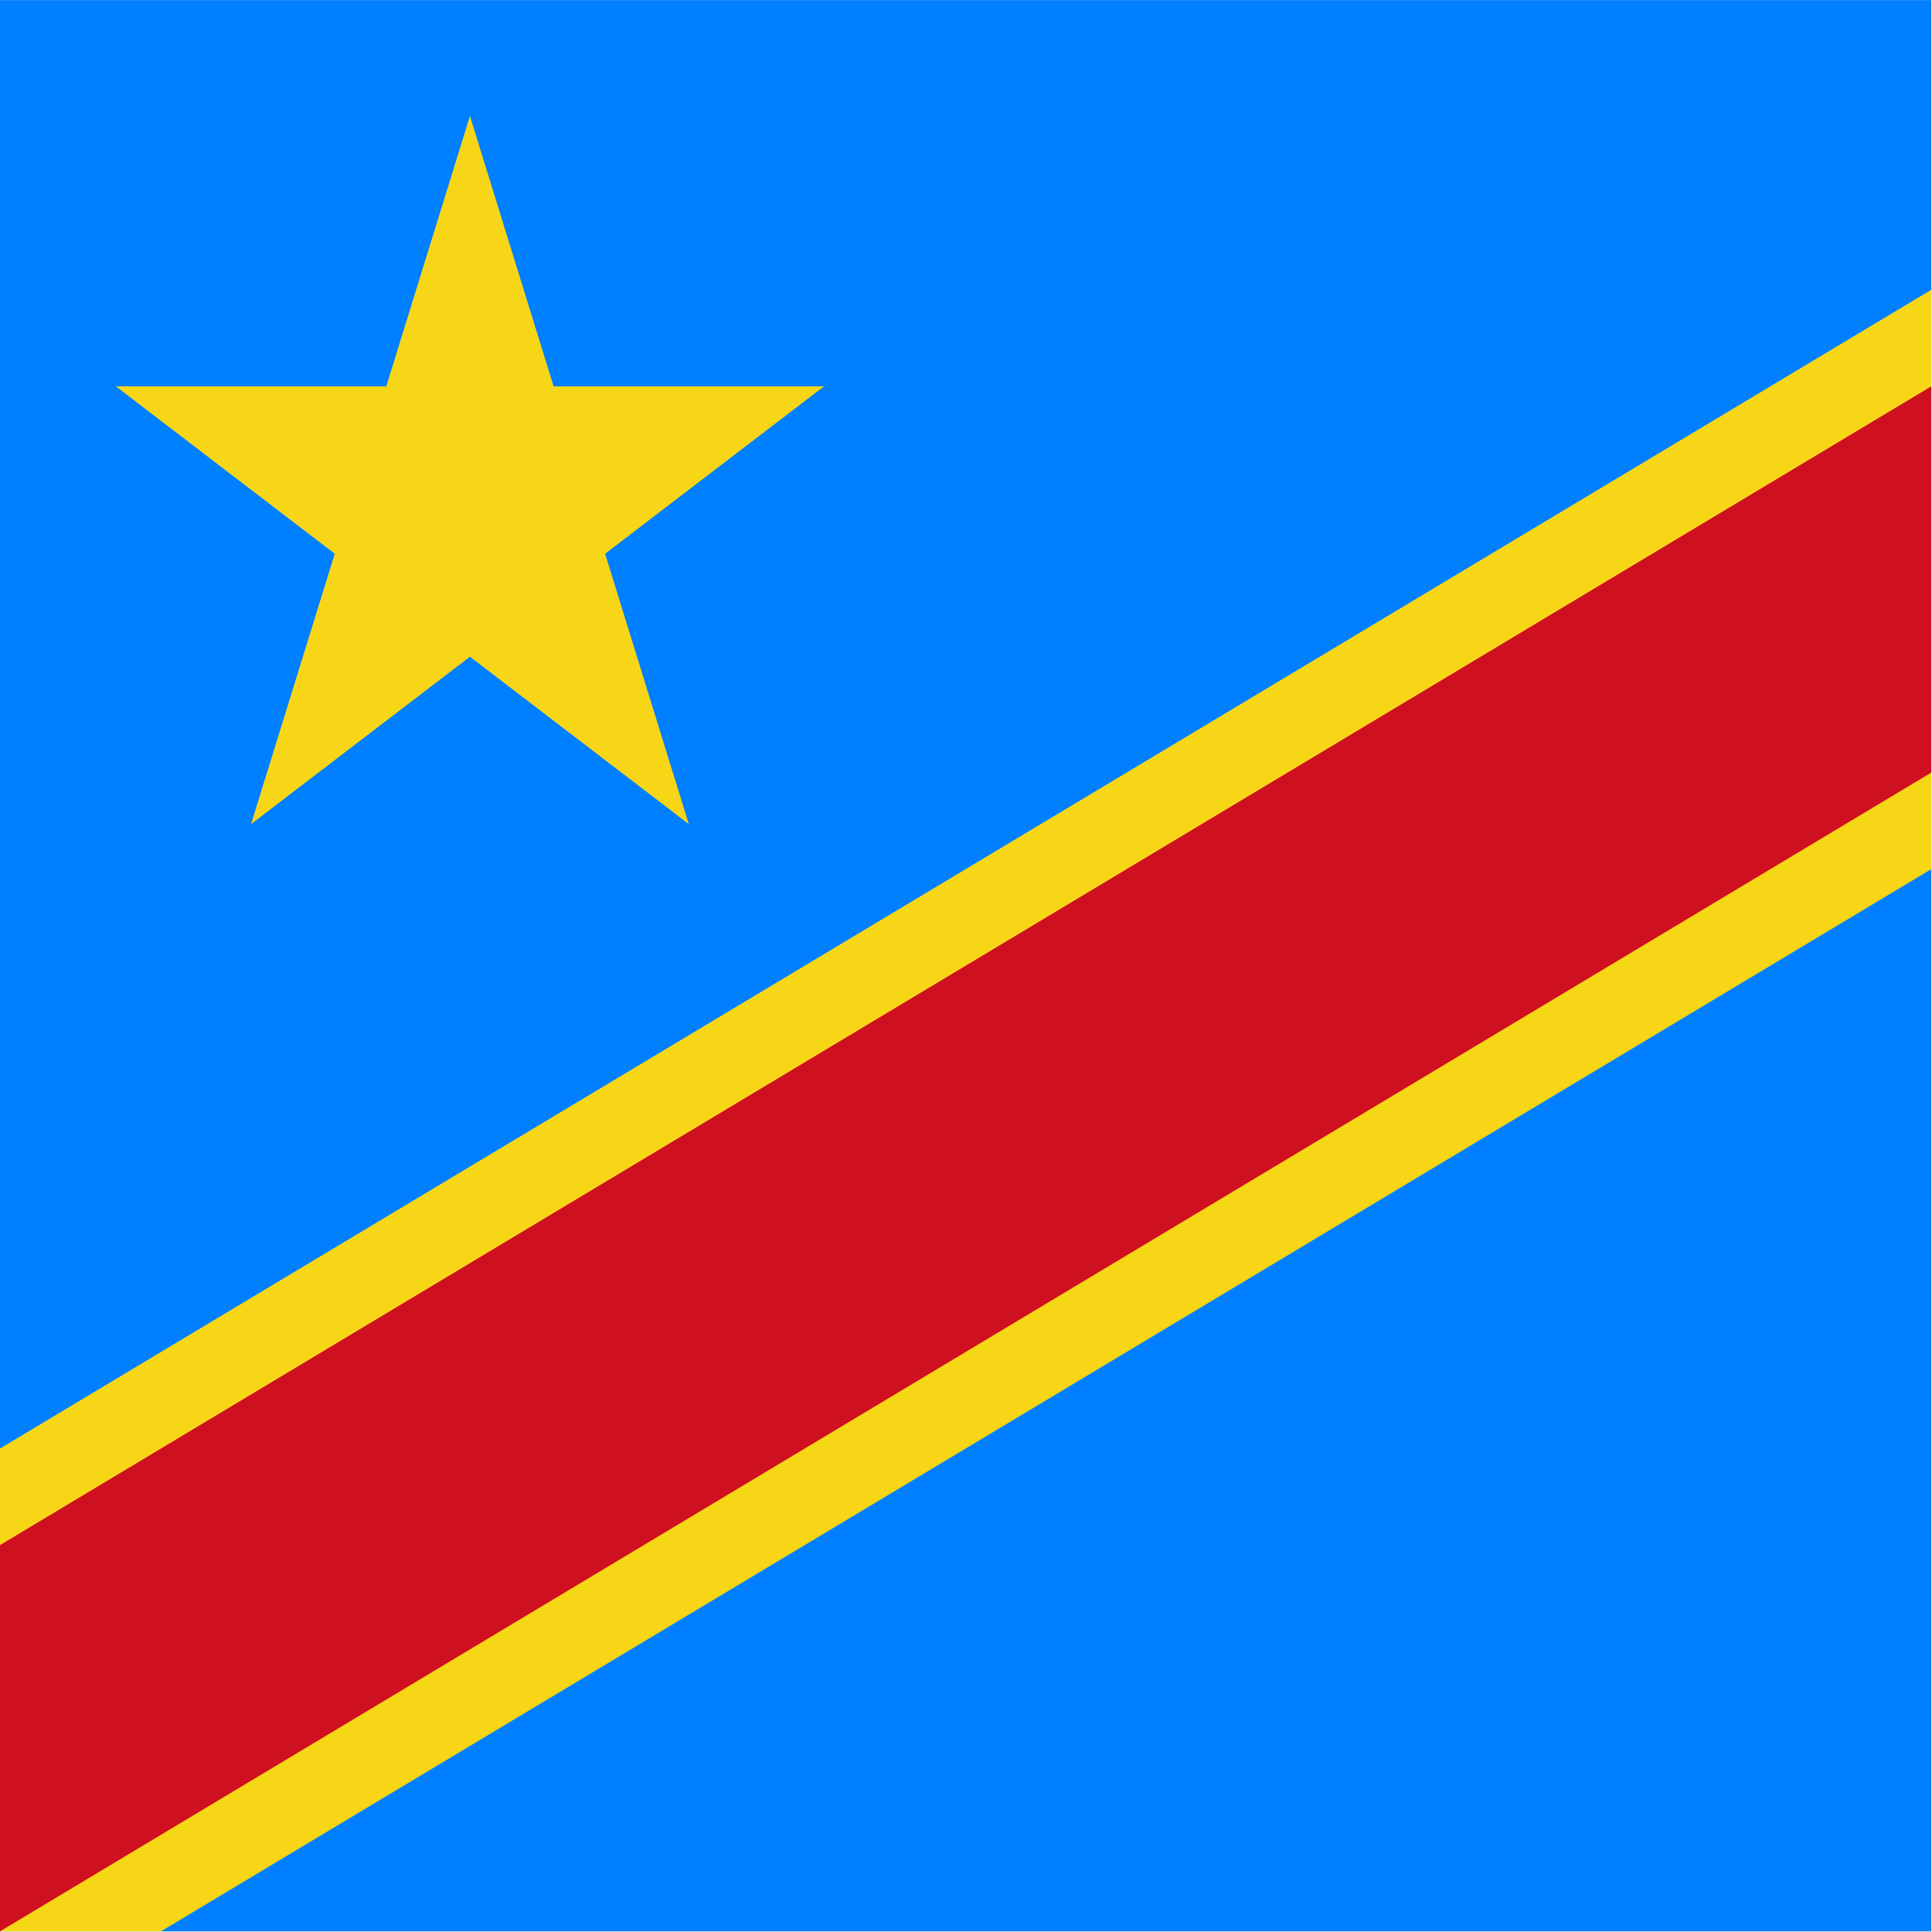
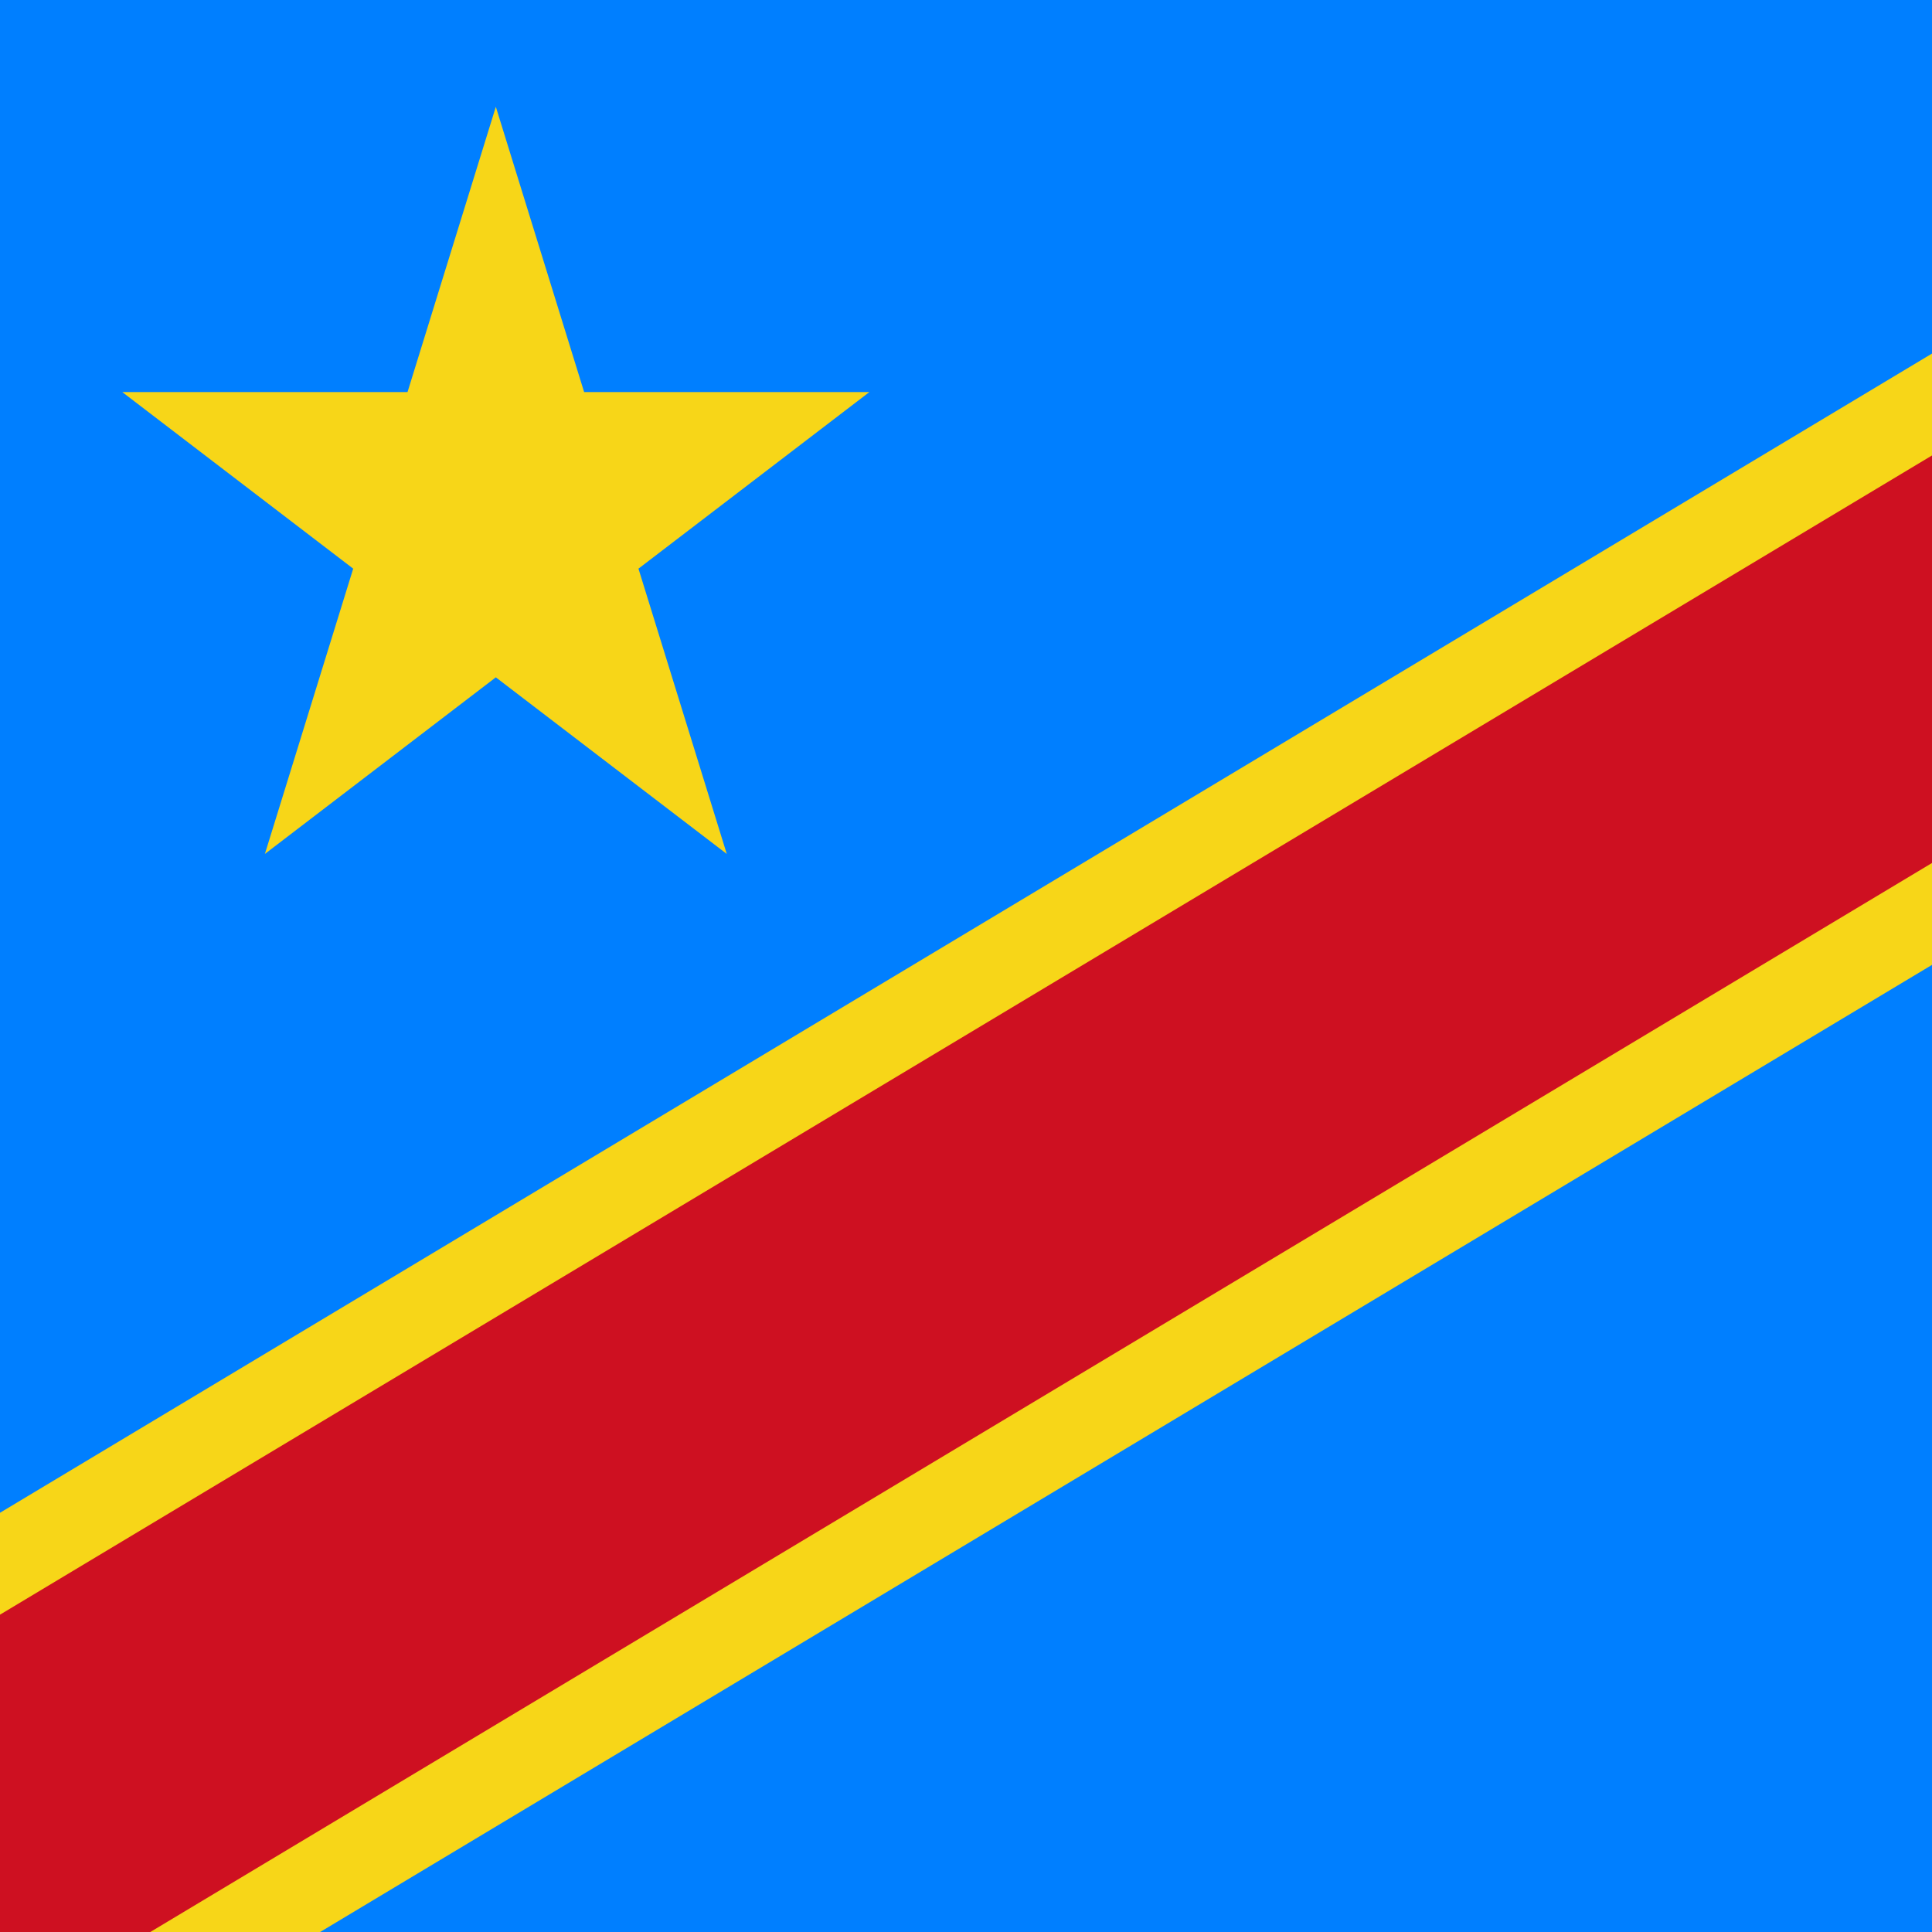
<svg xmlns="http://www.w3.org/2000/svg" height="512" width="512">
  <defs>
    <clipPath id="a">
      <path fill="#fff" d="M0-88h600v600H0z" />
    </clipPath>
  </defs>
-   <g clip-path="url(#a)" transform="matrix(.853 0 0 .853 0 75.093)">
+   <g clip-path="url(#a)" transform="matrix(.9 0 0 .9 0 75.1)">
    <path fill="#007fff" d="M0-88h800v600H0z" />
    <path d="M36 32h84l26-84 26 84h84l-68 52 26 84-68-52-68 52 26-84-68-52zM750-88L0 362v150h50L800 62V-88h-50" fill="#f7d618" />
    <path d="M800-88L0 392v120L800 32V-88" fill="#ce1021" />
  </g>
</svg>
